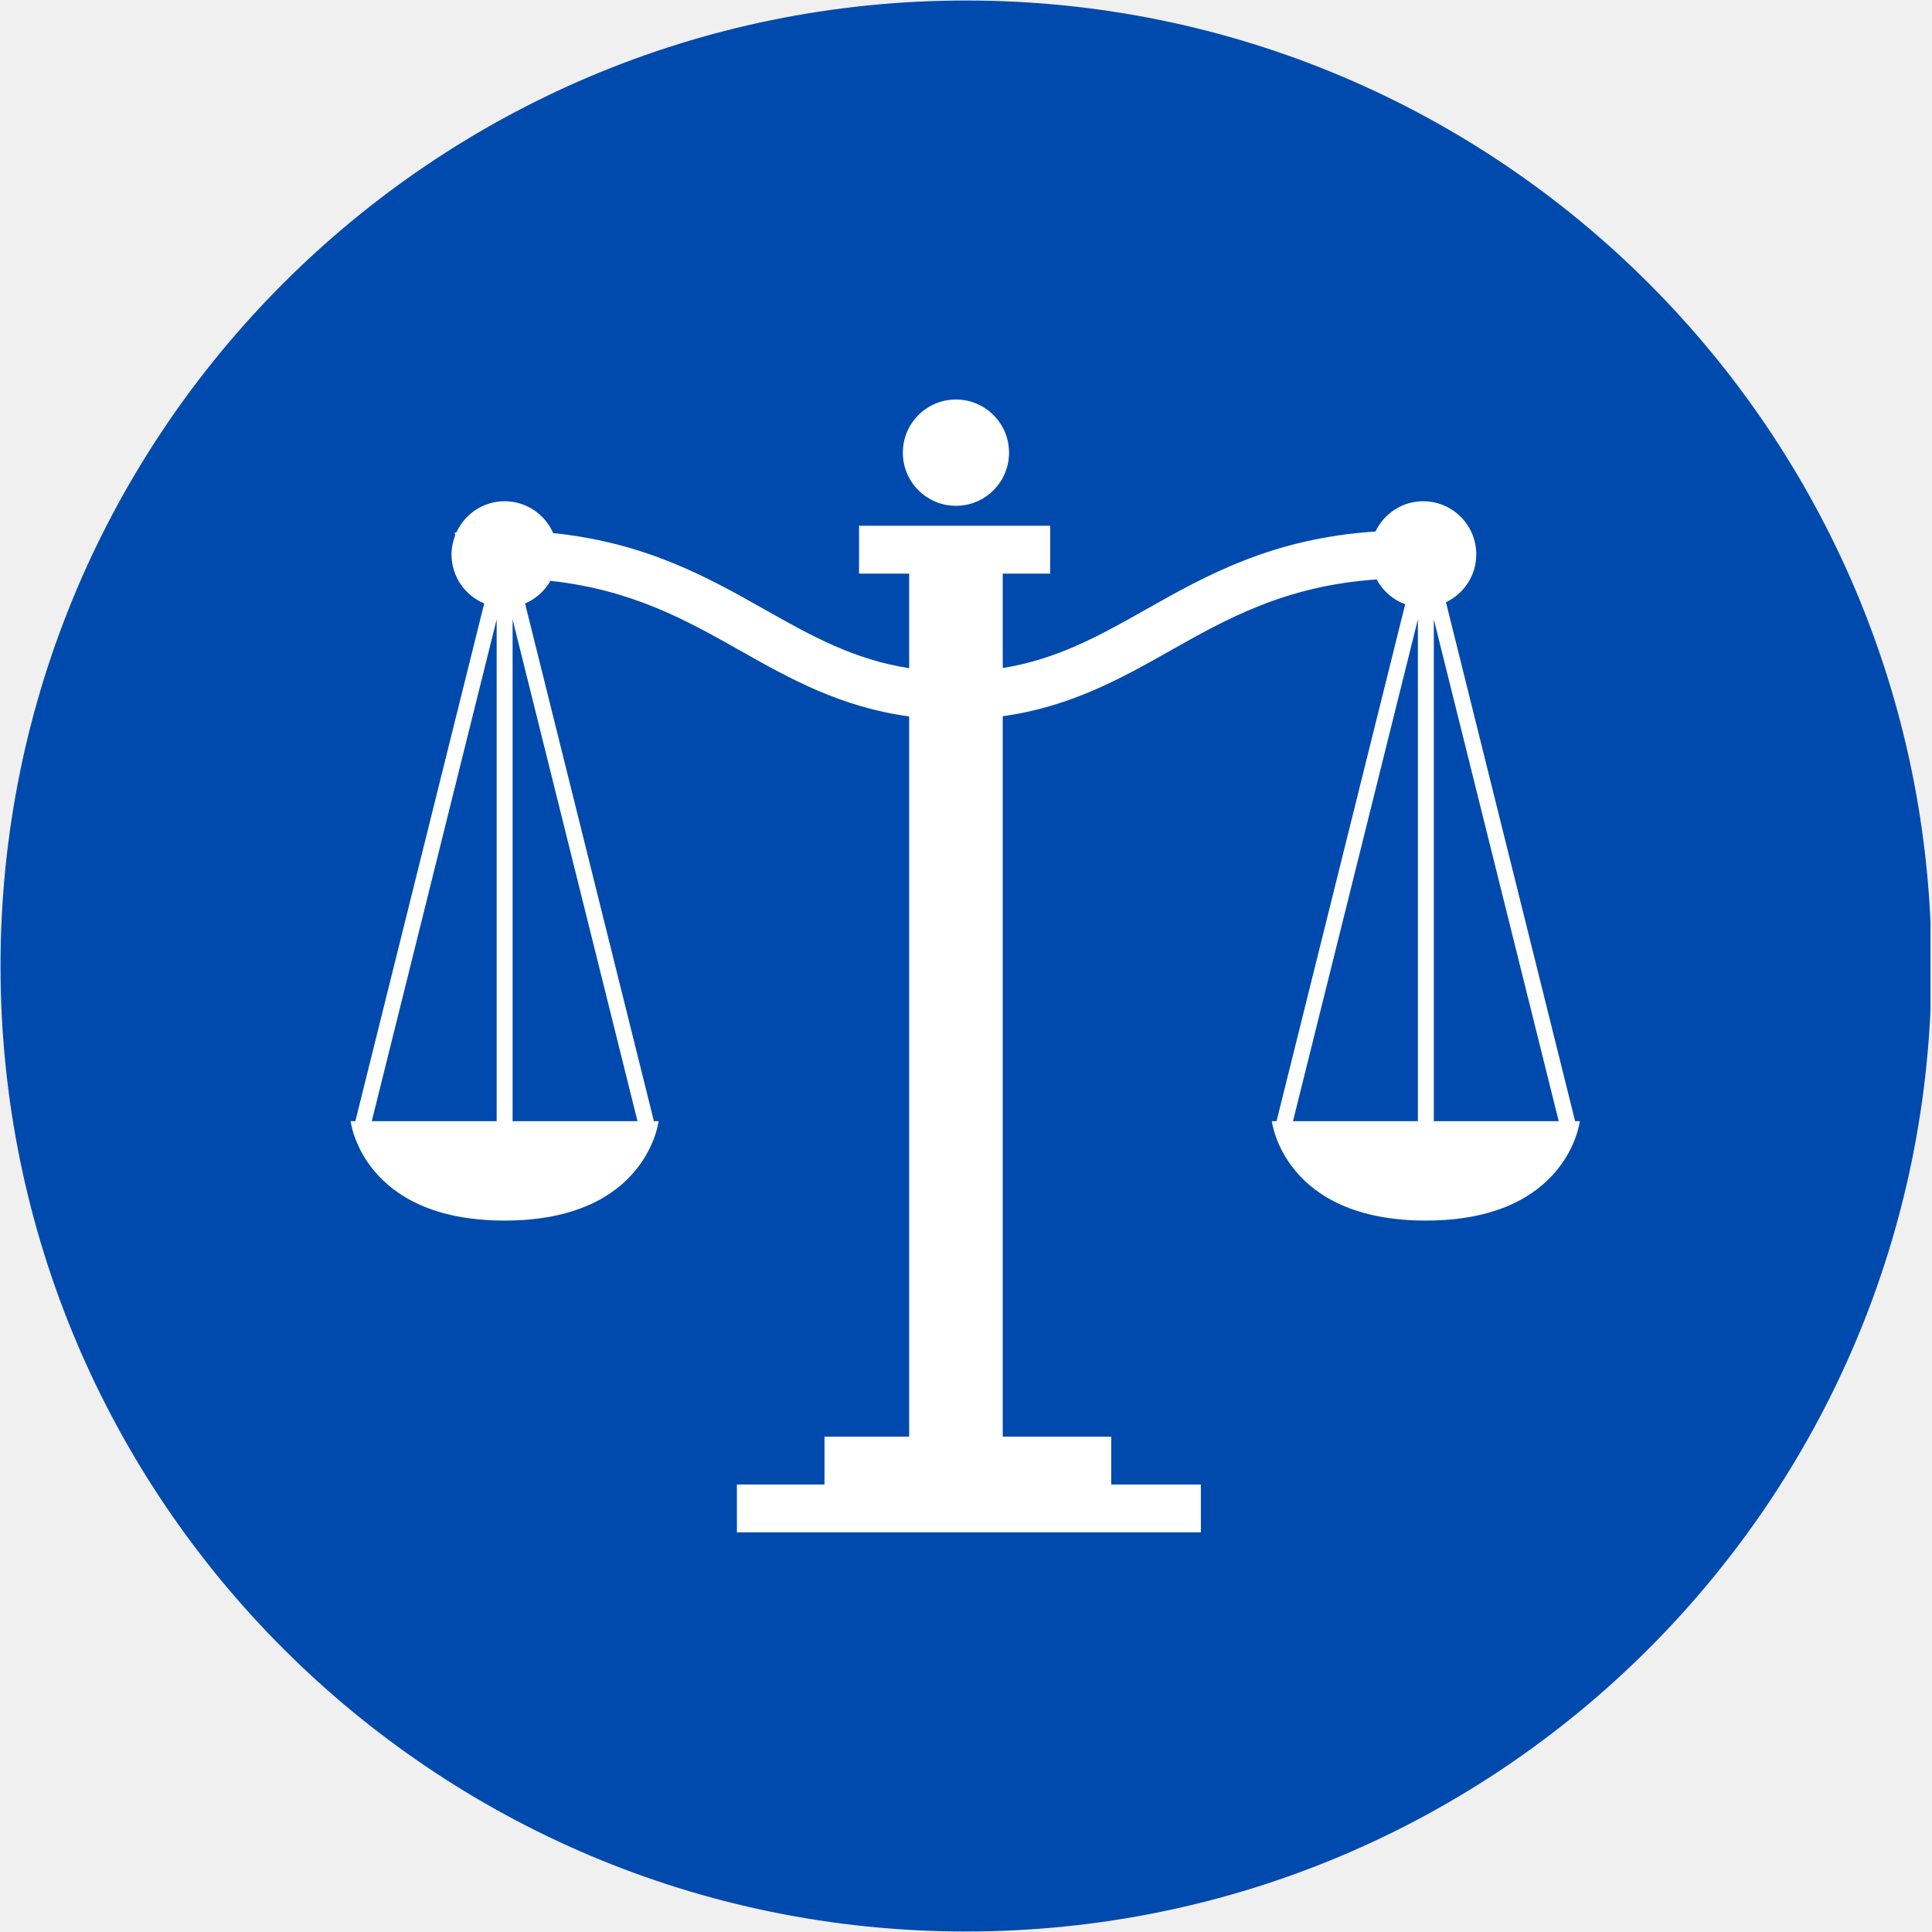
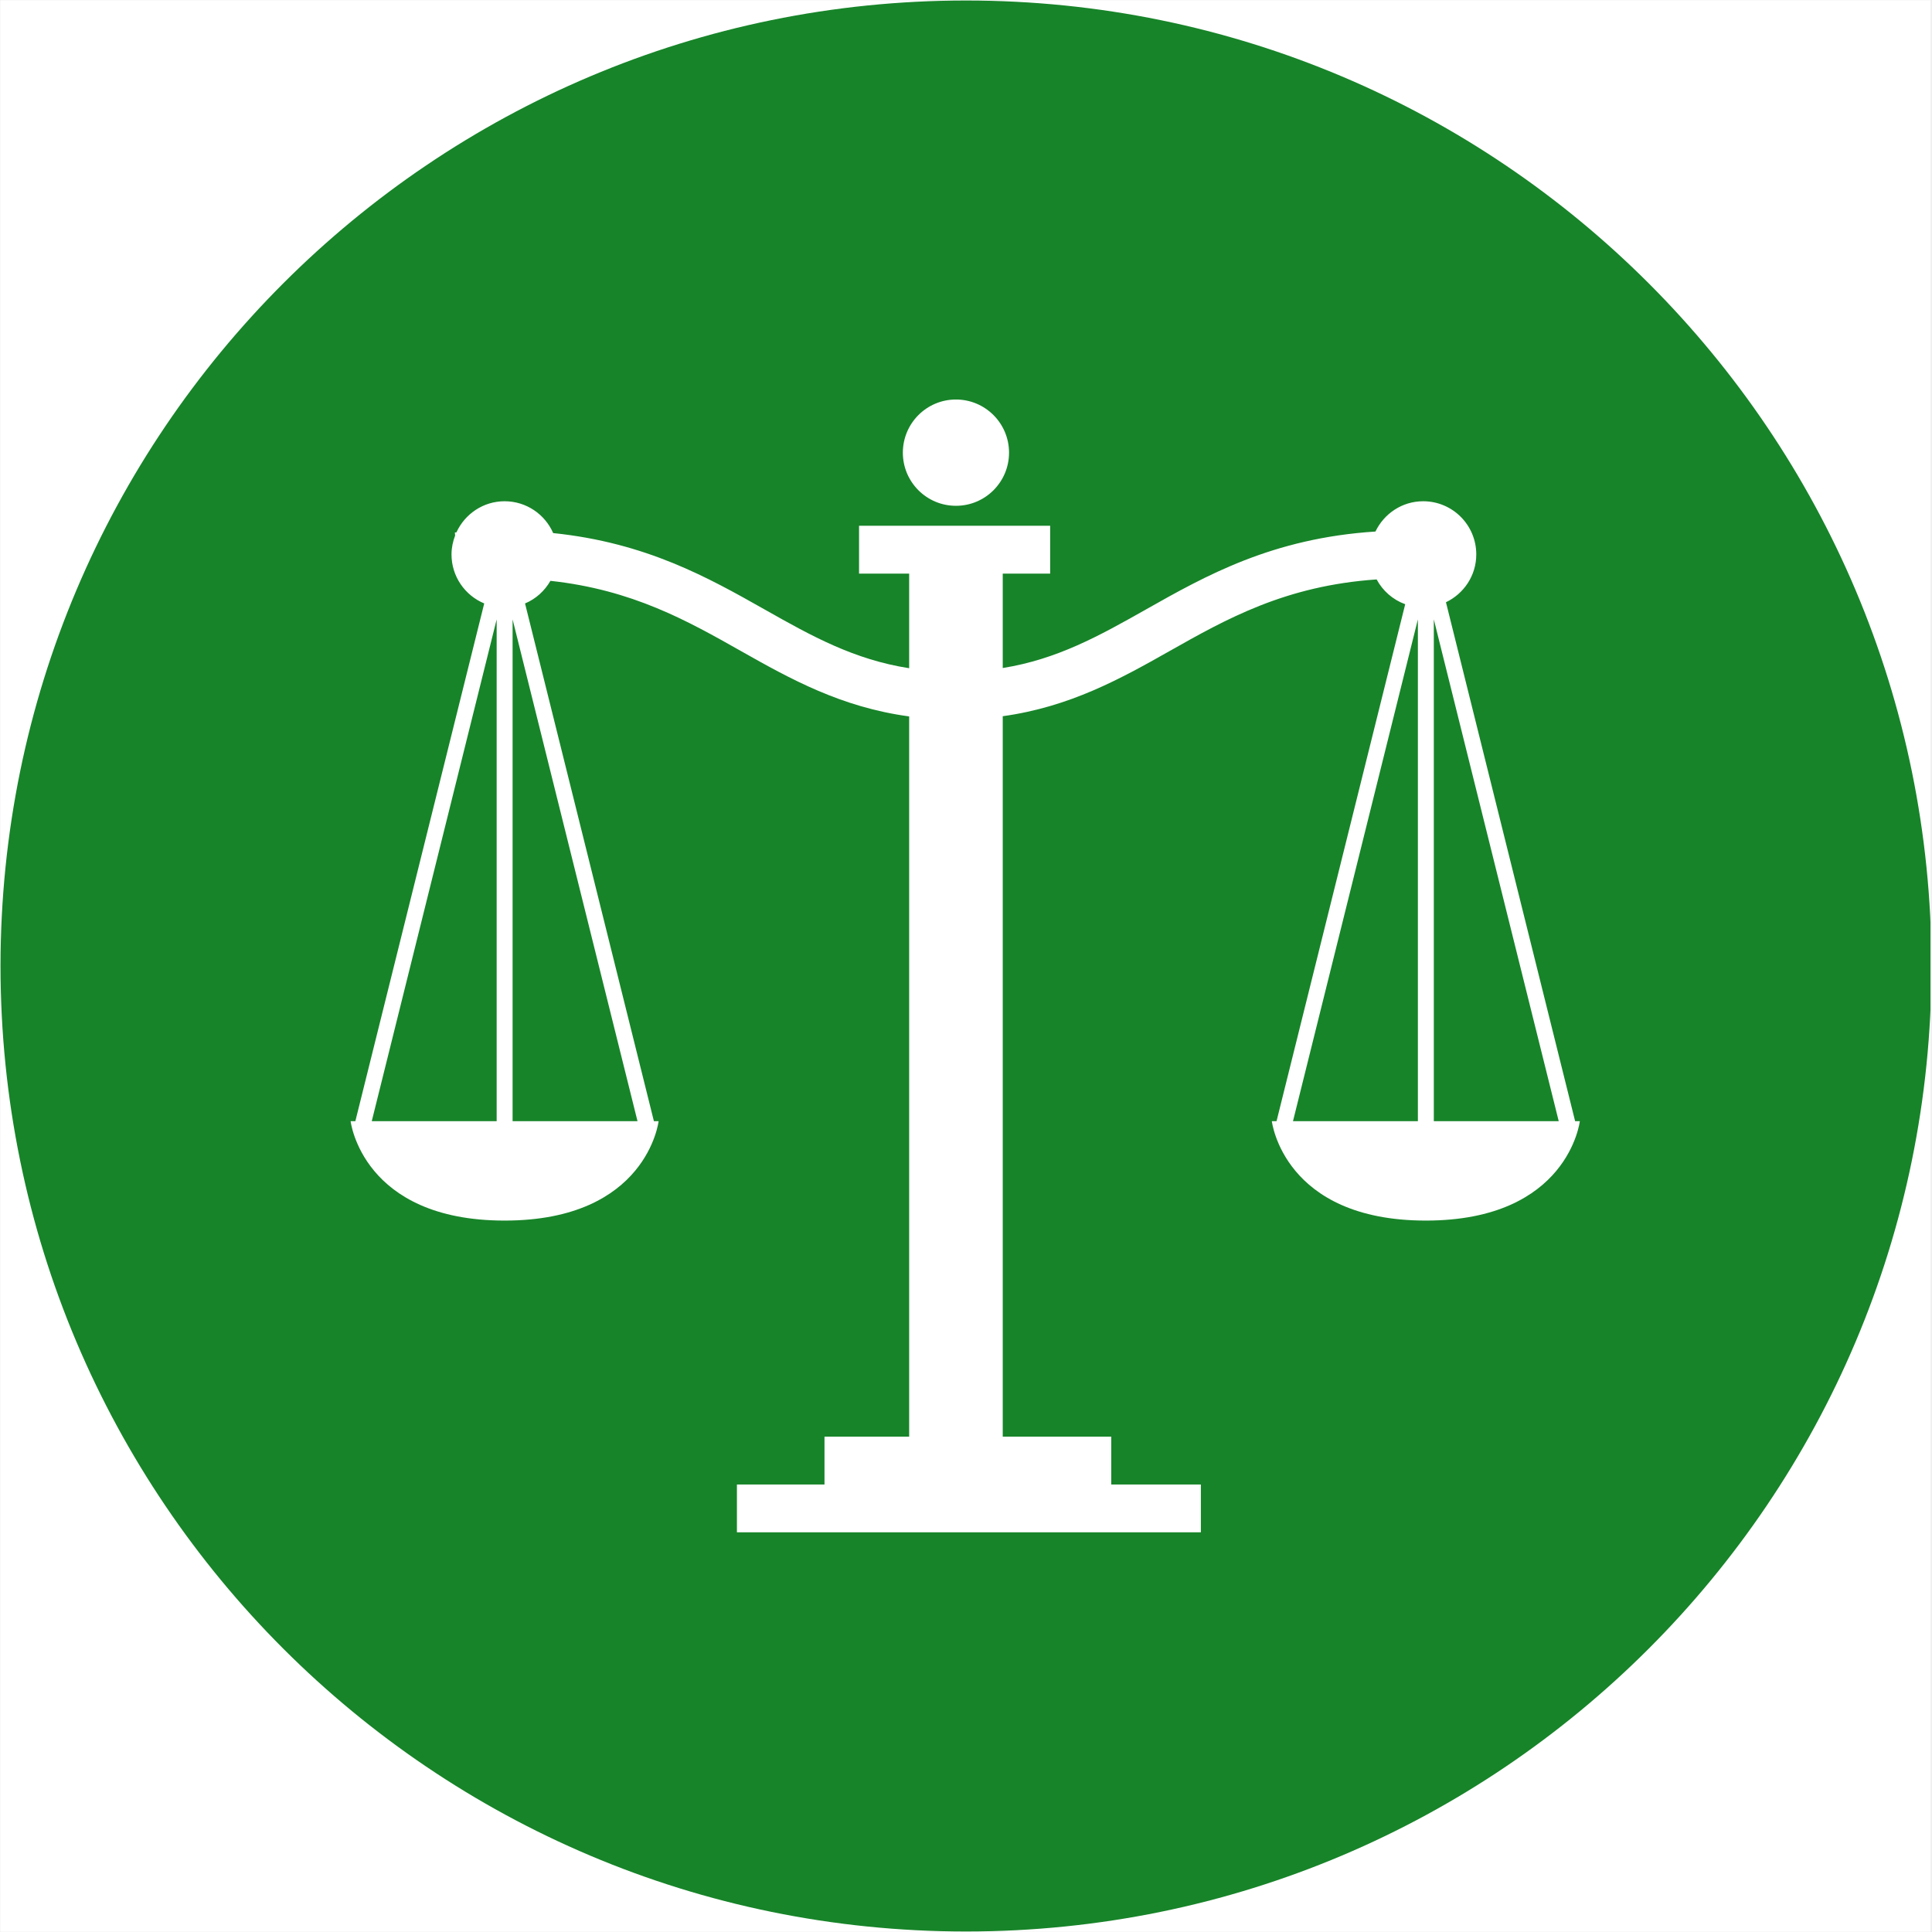
<svg xmlns="http://www.w3.org/2000/svg" width="300" zoomAndPan="magnify" viewBox="0 0 224.88 225" height="300" preserveAspectRatio="xMidYMid meet" version="1.0">
  <defs>
-     <clipPath id="7f2389973f">
+     <clipPath id="d090e8e3ca">
      <path d="M 0 0.059 L 224.762 0.059 L 224.762 224.938 L 0 224.938 Z M 0 0.059 " clip-rule="nonzero" />
    </clipPath>
-     <clipPath id="83f68a46d1">
+     <clipPath id="efd45a67db">
+       <path d="M 0 0.059 L 224.762 0.059 L 224.762 224.938 L 0 224.938 Z M 0 0.059 " clip-rule="nonzero" />
+     </clipPath>
+     <clipPath id="1feb389524">
      <path d="M 112.441 0.059 C 50.34 0.059 0 50.402 0 112.5 C 0 174.598 50.34 224.941 112.441 224.941 C 174.539 224.941 224.879 174.598 224.879 112.5 C 224.879 50.402 174.539 0.059 112.441 0.059 " clip-rule="nonzero" />
    </clipPath>
-     <clipPath id="949b1be22f">
+     <clipPath id="26cf1ee162">
      <path d="M 105 46.527 L 118 46.527 L 118 59 L 105 59 Z M 105 46.527 " clip-rule="nonzero" />
    </clipPath>
-     <clipPath id="a60abf5137">
+     <clipPath id="3b31d56df9">
      <path d="M 40.766 58 L 183.941 58 L 183.941 178.457 L 40.766 178.457 Z M 40.766 58 " clip-rule="nonzero" />
    </clipPath>
  </defs>
-   <g clip-path="url(#7f2389973f)">
-     <g clip-path="url(#83f68a46d1)">
-       <path fill="#004aad" d="M 0 0.059 L 224.879 0.059 L 224.879 224.941 L 0 224.941 Z M 0 0.059 " fill-opacity="1" fill-rule="nonzero" />
+   <g clip-path="url(#d090e8e3ca)">
+     <path fill="#ffffff" d="M 0 0.059 L 224.879 0.059 L 224.879 224.941 L 0 224.941 Z M 0 0.059 " fill-opacity="1" fill-rule="nonzero" />
+     <path fill="#ffffff" d="M 0 0.059 L 224.879 0.059 L 224.879 224.941 L 0 224.941 Z M 0 0.059 " fill-opacity="1" fill-rule="nonzero" />
+   </g>
+   <g clip-path="url(#efd45a67db)">
+     <g clip-path="url(#1feb389524)">
+       <path fill="#178429" d="M 0 0.059 L 224.879 0.059 L 224.879 224.941 L 0 224.941 Z M 0 0.059 " fill-opacity="1" fill-rule="nonzero" />
    </g>
  </g>
-   <g clip-path="url(#949b1be22f)">
+   <g clip-path="url(#26cf1ee162)">
    <path fill="#ffffff" d="M 111.27 58.906 C 114.684 58.906 117.453 56.133 117.453 52.719 C 117.453 49.301 114.684 46.527 111.27 46.527 C 107.852 46.527 105.086 49.301 105.086 52.719 C 105.086 56.133 107.852 58.906 111.27 58.906 " fill-opacity="1" fill-rule="nonzero" />
  </g>
-   <g clip-path="url(#a60abf5137)">
+   <g clip-path="url(#3b31d56df9)">
    <path fill="#ffffff" d="M 166.922 130.574 L 166.922 72.133 L 181.469 130.574 Z M 150.52 130.574 L 165.066 72.133 L 165.066 130.574 Z M 59.637 130.574 L 59.637 72.133 L 74.184 130.574 Z M 43.234 130.574 L 57.781 72.133 L 57.781 130.574 Z M 183.379 130.574 L 168.336 70.137 C 170.418 69.141 171.867 67.031 171.867 64.566 C 171.867 61.145 169.098 58.375 165.684 58.375 C 163.227 58.375 161.121 59.824 160.125 61.902 C 148.109 62.676 140.363 67.043 133.379 70.988 C 127.941 74.059 123.066 76.777 116.719 77.797 L 116.719 66.801 L 122.242 66.801 L 122.242 61.227 L 99.984 61.227 L 99.984 66.801 L 105.82 66.801 L 105.82 77.82 C 99.395 76.816 94.48 74.086 89.004 70.988 C 82.438 67.277 75.199 63.199 64.363 62.082 C 63.41 59.902 61.238 58.375 58.707 58.375 C 56.211 58.375 54.07 59.867 53.094 62 C 53.031 62.008 52.977 62.008 52.914 62.012 L 52.945 62.367 C 52.684 63.055 52.523 63.789 52.523 64.566 C 52.523 67.141 54.094 69.344 56.332 70.277 L 41.324 130.574 L 40.773 130.574 C 40.773 130.574 42.117 142.148 58.707 142.148 C 75.301 142.148 76.641 130.574 76.641 130.574 L 76.094 130.574 L 61.086 70.277 C 62.344 69.754 63.371 68.812 64.043 67.645 C 73.602 68.68 80.012 72.305 86.266 75.84 C 91.996 79.078 97.918 82.367 105.82 83.434 L 105.82 167.312 L 95.961 167.312 L 95.961 172.883 L 85.762 172.883 L 85.762 178.453 L 139.793 178.453 L 139.793 172.883 L 129.355 172.883 L 129.355 167.312 L 116.719 167.312 L 116.719 83.41 C 124.543 82.324 130.426 79.055 136.117 75.84 C 142.781 72.074 149.629 68.211 160.262 67.48 C 160.977 68.812 162.152 69.848 163.59 70.367 L 148.605 130.574 L 148.059 130.574 C 148.059 130.574 149.398 142.148 165.996 142.148 C 182.586 142.148 183.926 130.574 183.926 130.574 L 183.379 130.574 " fill-opacity="1" fill-rule="nonzero" />
  </g>
</svg>
